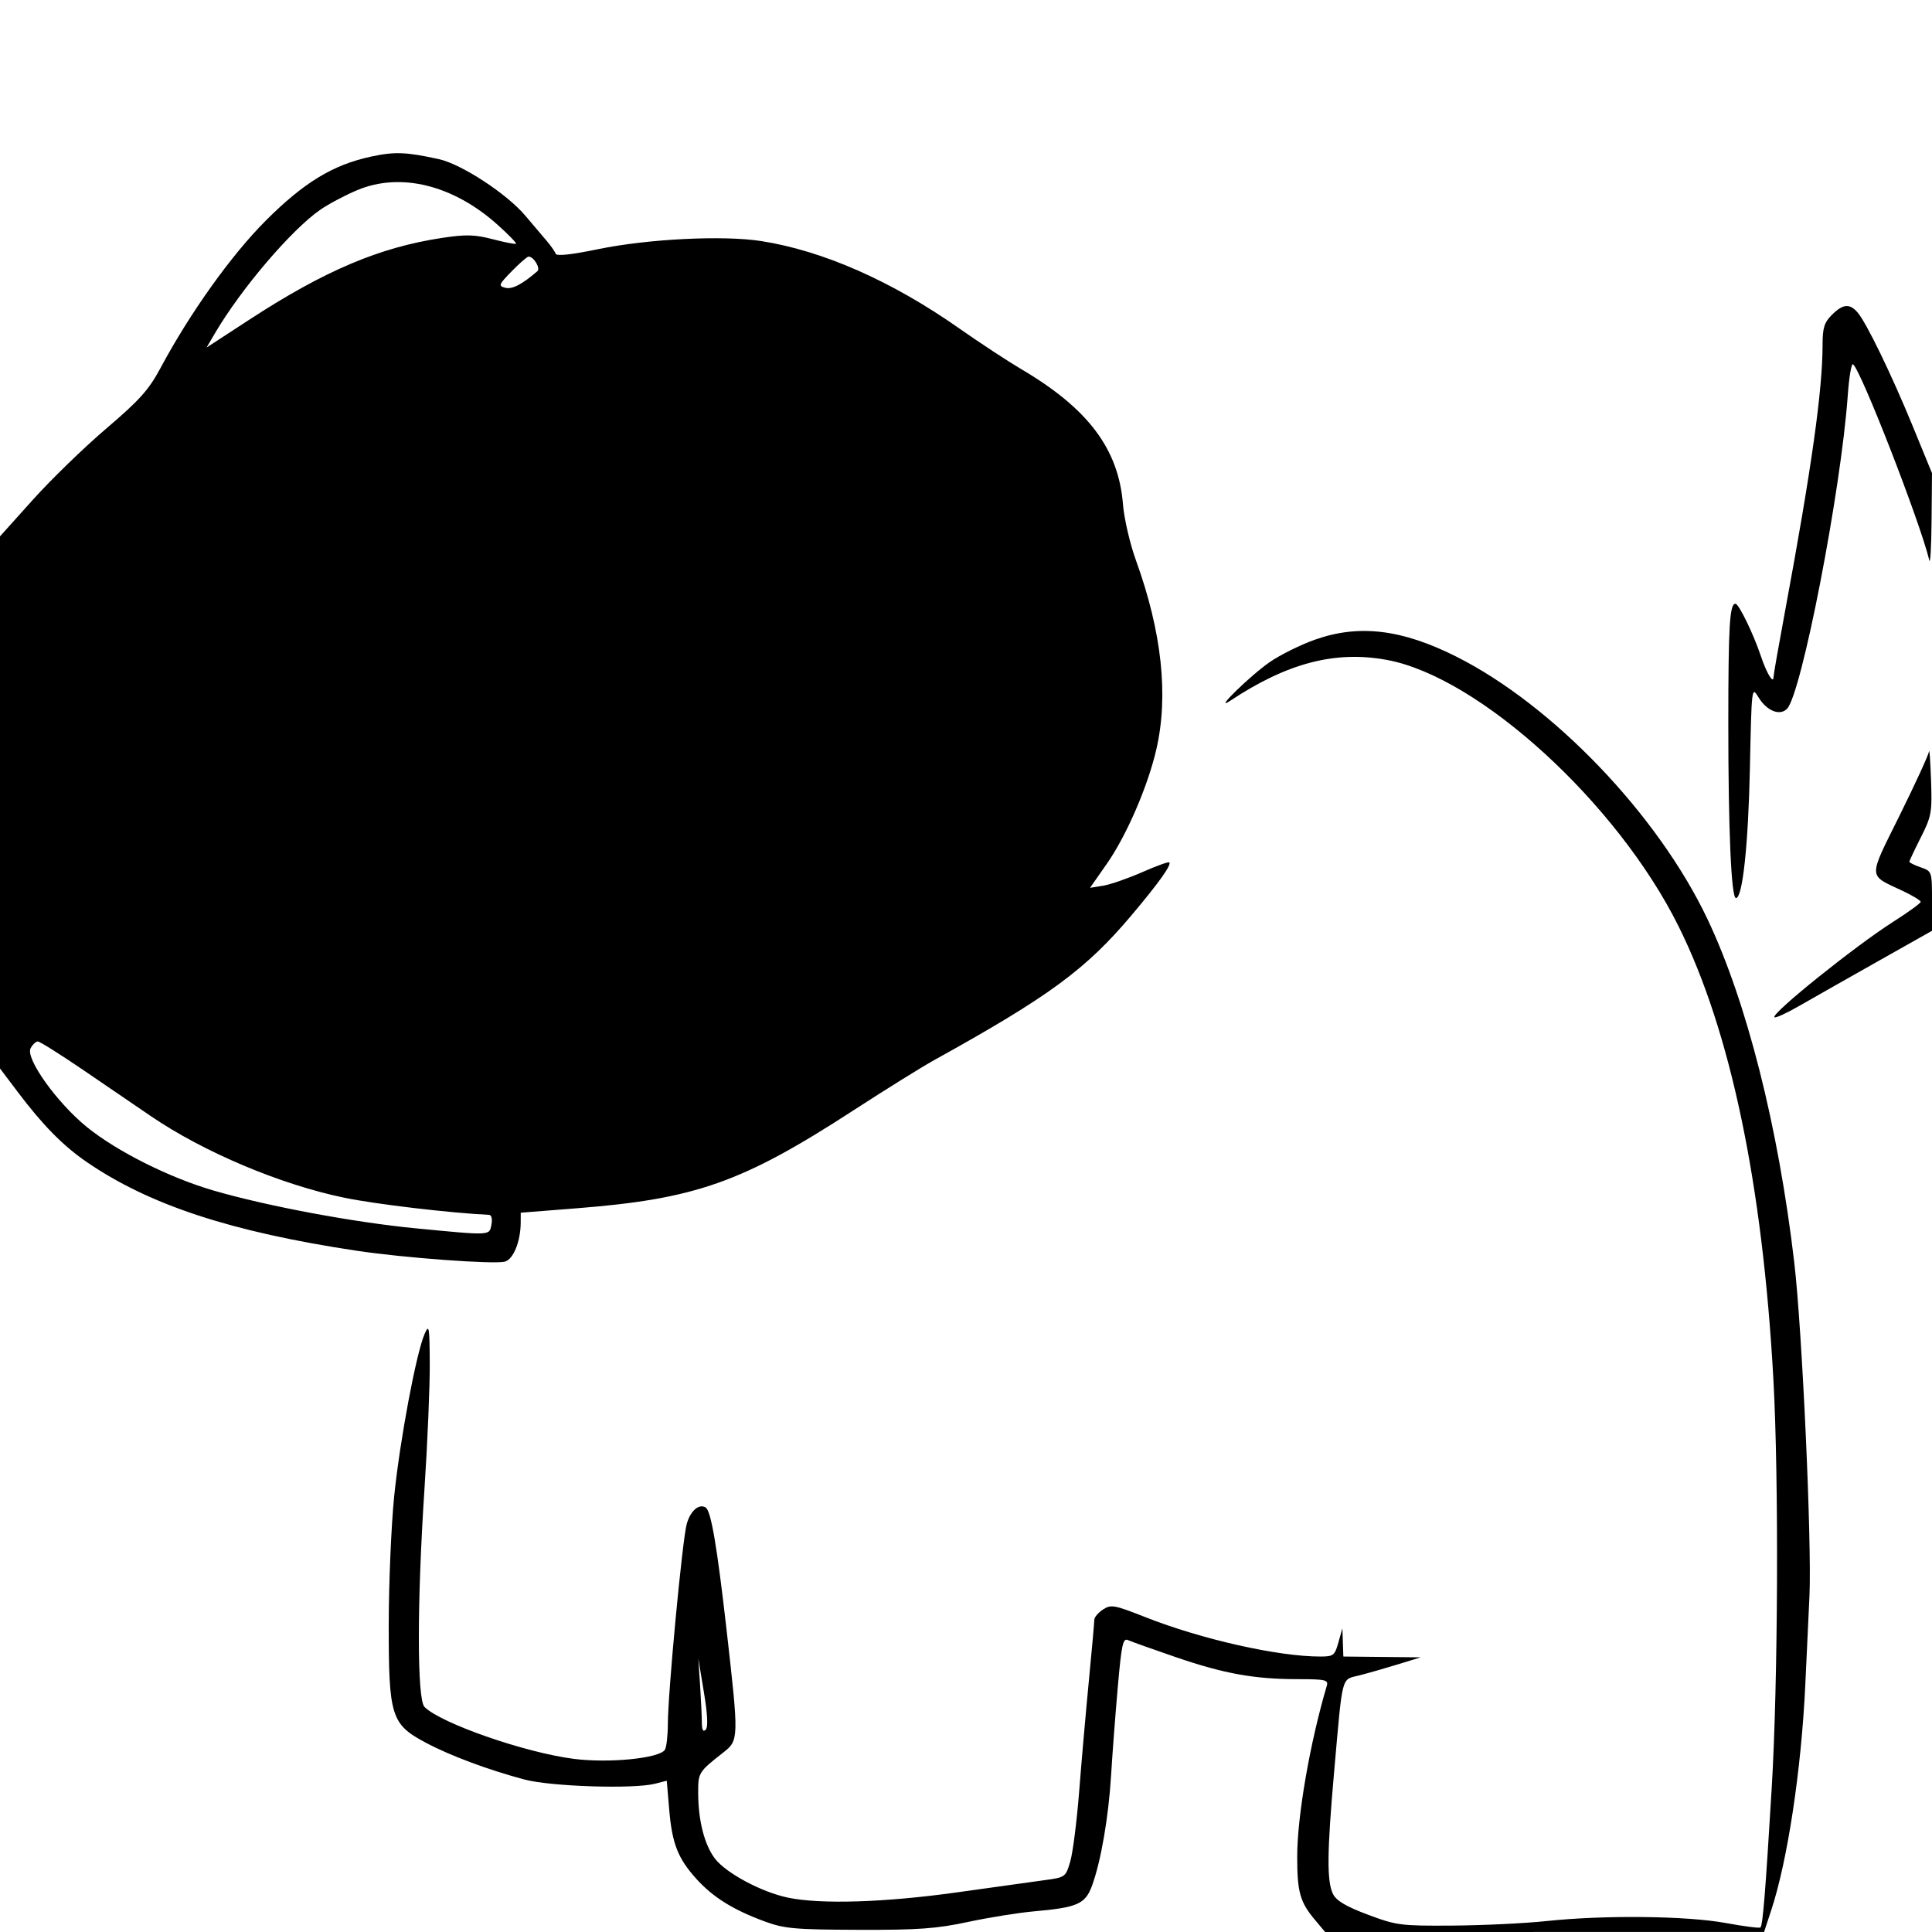
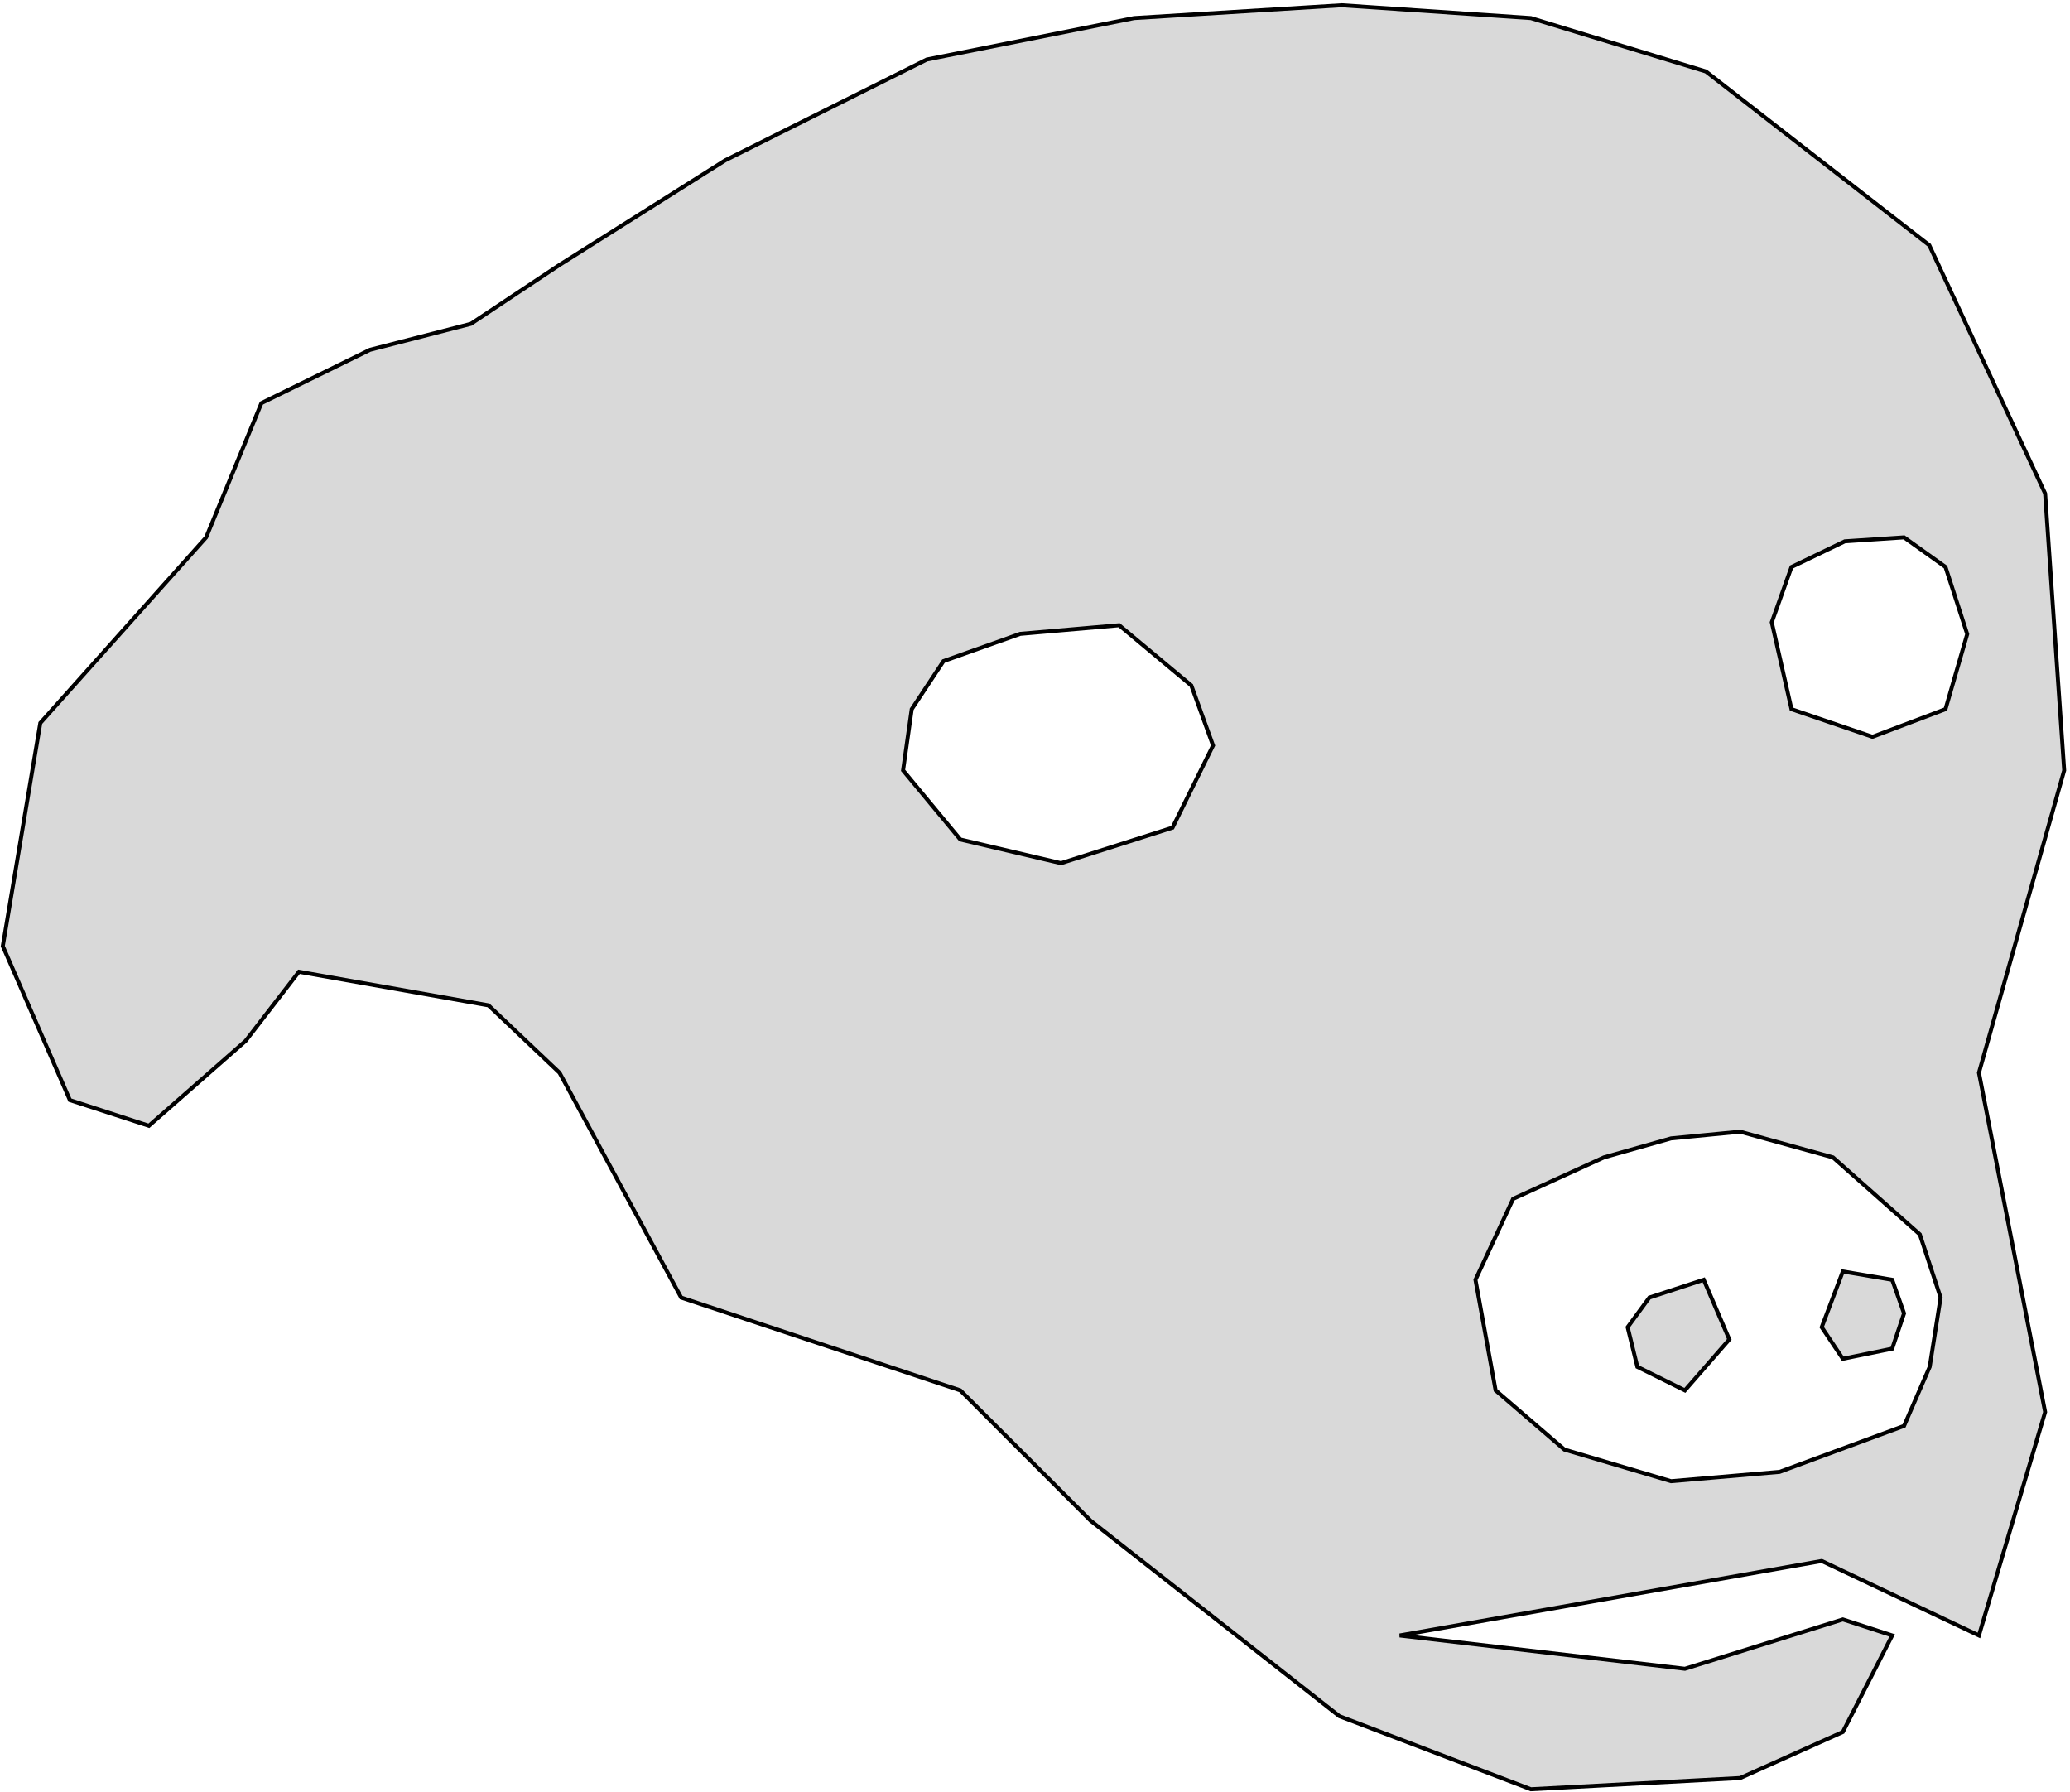
- <svg xmlns="http://www.w3.org/2000/svg" width="512" height="512" viewBox="0 0 512 512" version="1.1">
-   <path d="M 98.263 41.516 C 88.197 43.700, 80.534 48.364, 70.445 58.449 C 61.321 67.569, 50.362 82.910, 42.550 97.500 C 39.431 103.324, 37.012 106.025, 28.151 113.578 C 22.293 118.571, 13.563 127.040, 8.750 132.398 L 0 142.140 -0 212.646 L -0 283.152 4.655 289.326 C 11.340 298.191, 16.717 303.653, 23 307.959 C 39.603 319.337, 61.224 326.444, 94.500 331.458 C 107.058 333.350, 130.893 335.102, 133.786 334.346 C 136.049 333.754, 137.983 328.971, 137.994 323.939 L 138 321.378 152.839 320.209 C 184.380 317.725, 196.706 313.367, 226.059 294.326 C 234.617 288.774, 244.292 282.752, 247.559 280.943 C 278.012 264.079, 287.773 256.911, 299.912 242.500 C 307.115 233.948, 310.516 229.183, 309.873 228.540 C 309.655 228.322, 306.407 229.495, 302.655 231.148 C 298.904 232.800, 294.268 234.407, 292.352 234.718 L 288.869 235.283 293.336 228.891 C 298.510 221.489, 304.153 208.462, 306.420 198.687 C 309.733 184.403, 307.921 167.509, 301.039 148.500 C 299.446 144.100, 297.898 137.418, 297.600 133.652 C 296.440 119.021, 288.386 108.293, 270.753 97.894 C 267.042 95.706, 259.617 90.831, 254.253 87.062 C 236.376 74.499, 218.089 66.433, 201.694 63.881 C 191.655 62.317, 171.707 63.309, 158.548 66.026 C 151.370 67.508, 147.475 67.925, 147.245 67.236 C 147.053 66.658, 145.991 65.131, 144.886 63.842 C 143.781 62.554, 141.217 59.533, 139.189 57.129 C 134.298 51.334, 122.276 43.481, 116.289 42.169 C 107.568 40.259, 104.560 40.150, 98.263 41.516 M 94.665 50.394 C 91.456 51.742, 87.059 54.073, 84.894 55.573 C 77.221 60.891, 63.898 76.508, 56.974 88.302 L 54.742 92.103 66.121 84.686 C 86.018 71.717, 100.562 65.551, 117.160 63.046 C 123.517 62.087, 125.805 62.148, 130.617 63.404 C 133.806 64.237, 136.564 64.769, 136.746 64.587 C 136.929 64.405, 134.761 62.172, 131.930 59.627 C 120.144 49.030, 106.156 45.565, 94.665 50.394 M 135.632 71.865 C 132.141 75.440, 132.012 75.770, 133.917 76.268 C 135.715 76.738, 138.388 75.354, 142.408 71.871 C 143.304 71.095, 141.443 68, 140.081 68 C 139.709 68, 137.708 69.739, 135.632 71.865 M 485.455 83.455 C 483.450 85.459, 483 86.907, 483 91.349 C 483 103.428, 480.078 124.181, 473.059 161.962 C 471.376 171.016, 470 178.868, 470 179.412 C 470 181.433, 468.166 178.411, 466.667 173.920 C 464.711 168.056, 460.804 160, 459.917 160 C 458.375 160, 458.027 165.771, 458.019 191.500 C 458.010 219.892, 458.799 238, 460.044 238 C 461.801 238, 463.312 223.960, 463.739 203.649 C 464.196 181.948, 464.211 181.818, 466.030 184.810 C 468.212 188.396, 471.648 189.784, 473.568 187.853 C 477.417 183.982, 487.885 130.019, 489.672 104.834 C 490.015 100.010, 490.636 96.275, 491.052 96.532 C 493.056 97.770, 508.866 138.369, 511.289 148.500 C 511.553 149.600, 511.820 144.851, 511.884 137.947 L 512 125.394 506.952 113.080 C 501.272 99.222, 494.553 85.376, 492.235 82.750 C 490.131 80.367, 488.358 80.551, 485.455 83.455 M 348.545 169.496 C 344.719 170.846, 339.319 173.514, 336.545 175.426 C 331.370 178.990, 321.261 188.862, 326 185.722 C 341.148 175.686, 353.833 172.371, 367.500 174.877 C 391.993 179.368, 428.624 212.814, 444.849 245.500 C 458.615 273.234, 467.100 313.774, 469.965 365.500 C 471.429 391.945, 471.204 445.946, 469.513 474 C 467.842 501.717, 467.158 510.176, 466.537 510.797 C 466.300 511.033, 462.145 510.500, 457.303 509.612 C 446.962 507.714, 425.127 507.478, 409.856 509.100 C 404.160 509.705, 392.975 510.245, 385 510.301 C 371.220 510.398, 370.103 510.255, 362.510 507.413 C 356.765 505.262, 354.170 503.731, 353.275 501.961 C 351.598 498.648, 351.667 490.922, 353.562 469.500 C 355.886 443.241, 355.359 445.240, 360.290 443.980 C 362.606 443.389, 367.200 442.074, 370.500 441.058 L 376.500 439.211 366.250 439.106 L 356 439 355.874 435.250 L 355.747 431.500 354.697 435.250 C 353.723 438.730, 353.377 439, 349.896 439 C 338.675 439, 318.438 434.444, 303.549 428.567 C 295.281 425.303, 294.423 425.148, 292.299 426.540 C 291.035 427.368, 290.001 428.598, 290.002 429.273 C 290.003 429.948, 289.351 437.250, 288.553 445.500 C 287.755 453.750, 286.602 466.909, 285.990 474.741 C 285.378 482.574, 284.324 490.899, 283.648 493.241 C 282.436 497.433, 282.331 497.512, 276.958 498.243 C 273.956 498.652, 263.462 500.114, 253.638 501.493 C 234.493 504.180, 217.493 504.710, 208.799 502.891 C 201.815 501.430, 192.399 496.390, 189.463 492.541 C 186.692 488.907, 185.058 482.545, 185.024 475.250 C 184.999 469.747, 185.084 469.610, 191.750 464.375 C 195.802 461.192, 195.815 460.672, 192.556 432 C 190.021 409.707, 188.430 400.384, 187.009 399.506 C 185.235 398.409, 182.972 400.371, 181.995 403.853 C 180.832 408, 177.008 448.522, 176.985 456.948 C 176.976 460.002, 176.624 463.043, 176.202 463.707 C 174.756 465.983, 161.397 467.313, 152.037 466.112 C 139.093 464.452, 116.859 456.716, 112.498 452.355 C 110.502 450.359, 110.501 424.735, 112.494 394.500 C 113.292 382.400, 113.921 367.550, 113.891 361.500 C 113.842 351.549, 113.712 350.786, 112.528 353.500 C 110.305 358.593, 105.970 381.698, 104.469 396.456 C 103.683 404.180, 103.031 419.470, 103.020 430.434 C 102.996 454.844, 103.648 456.935, 112.814 461.820 C 119.289 465.271, 129.328 469.018, 139 471.594 C 145.999 473.457, 167.928 474.161, 173.599 472.704 L 176.699 471.907 177.337 479.456 C 178.109 488.591, 179.629 492.477, 184.569 497.945 C 188.943 502.786, 194.278 506.112, 202.580 509.174 C 207.864 511.123, 210.540 511.364, 227.500 511.422 C 243.321 511.476, 248.173 511.128, 256.500 509.343 C 262 508.164, 269.875 506.898, 274 506.531 C 285.580 505.499, 287.619 504.594, 289.410 499.692 C 291.760 493.261, 293.780 481.552, 294.447 470.500 C 294.779 465, 295.574 454.522, 296.213 447.215 C 297.214 435.778, 297.593 434.029, 298.938 434.644 C 299.797 435.036, 305.450 437.054, 311.500 439.128 C 324.355 443.534, 332.336 444.982, 343.817 444.992 C 351.268 444.999, 352.081 445.182, 351.617 446.750 C 347.153 461.823, 343.783 481.258, 343.771 492 C 343.760 501.392, 344.515 504.082, 348.491 508.806 L 351.178 512 409.339 511.993 L 467.500 511.986 469.392 506.243 C 473.731 493.077, 477.368 469.015, 478.422 446.500 C 478.731 439.900, 479.227 429.325, 479.524 423 C 480.181 409.039, 477.602 352.462, 475.490 334.500 C 471.261 298.536, 462.891 265.447, 452.478 243.529 C 439.386 215.970, 411.605 186.932, 386 174.040 C 371.559 166.768, 360.186 165.389, 348.545 169.496 M 511.208 199.139 C 511.093 200.040, 507.610 207.629, 503.466 216.004 C 494.977 233.158, 494.921 231.712, 504.250 236.105 C 506.863 237.335, 509 238.636, 509 238.996 C 509 239.356, 505.738 241.726, 501.750 244.262 C 491.637 250.694, 469.304 268.637, 470.243 269.577 C 470.515 269.848, 473.384 268.549, 476.619 266.690 C 479.853 264.830, 489.137 259.565, 497.250 254.989 L 512 246.669 512 238.783 C 512 230.919, 511.991 230.893, 509 229.850 C 507.350 229.275, 506 228.611, 506 228.374 C 506 228.137, 507.367 225.236, 509.037 221.927 C 511.874 216.307, 512.052 215.304, 511.744 206.705 C 511.563 201.642, 511.322 198.237, 511.208 199.139 M 8.110 277.795 C 6.676 280.474, 15.116 292.277, 23.063 298.709 C 31.032 305.157, 44.936 312.119, 56.634 315.518 C 70.918 319.668, 93.853 323.950, 110.256 325.528 C 130.294 327.455, 129.674 327.487, 130.245 324.500 C 130.520 323.061, 130.251 321.977, 129.611 321.947 C 119.226 321.451, 99.593 319.131, 91.276 317.418 C 74.418 313.945, 53.976 305.327, 40 295.801 C 36.425 293.364, 28.430 287.912, 22.234 283.685 C 16.037 279.458, 10.541 276, 10.019 276 C 9.497 276, 8.638 276.808, 8.110 277.795 M 185.523 446.500 C 185.777 450.350, 185.989 454.827, 185.993 456.450 C 185.998 458.431, 186.331 459.069, 187.007 458.393 C 187.683 457.717, 187.529 454.447, 186.537 448.443 L 185.059 439.500 185.523 446.500" stroke="none" fill="black" fill-rule="evenodd" />
+ <svg xmlns="http://www.w3.org/2000/svg" width="520" height="450" viewBox="0 0 520 450" fill="none">
+   <path fill-rule="evenodd" clip-rule="evenodd" d="M337.076 1.322L384.573 4.54L428.532 17.951L484.652 61.6L513.751 123.955L518.538 193.5L497.123 269.452L513.751 354.672L497.123 410.792L457.631 392.085L351.626 410.792L423.258 419.161L462.934 406.762L475.333 410.792L462.934 435.031L437.145 446.6L384.573 449.414L336.465 431.064L273.974 381.964L241.241 349.231L171.12 325.921L140.562 269.452L122.707 252.519L75.095 244.088L61.705 261.446L37.403 282.772L17.564 276.325L0.702 237.64L10.125 181.597L51.785 134.977L65.672 101.252L92.95 87.861L118.29 81.338L140.562 66.535L182.222 40.249L232.81 14.955L284.886 4.54L337.076 1.322ZM241.241 210.859L226.858 193.5L229.033 178.125L237.015 166.055L256.281 159.21L281.14 157.048L299.268 172.174L304.727 187.249L294.542 207.892L266.535 216.81L241.241 210.859ZM450.039 142.416L445.08 156.303L450.039 178.125L470.374 185.069L488.724 178.125L494.18 159.279L488.724 142.416L478.309 134.977L463.43 135.969L450.039 142.416ZM380.109 301.123L370.649 321.457L375.713 349.231L393.004 364.11L419.786 372.045L447.047 369.701L478.309 358.158L484.756 343.316L487.492 325.921L482.277 310.05L460.455 290.708L437.145 284.26L419.786 285.937L402.923 290.708L380.109 301.123Z" fill="#D9D9D9" />
+   <path d="M414.331 325.921L408.875 333.36L411.319 343.316L423.258 349.231L434.416 336.43L427.99 321.457L414.331 325.921Z" fill="#D9D9D9" />
+   <path d="M462.934 319.368L457.631 333.36L462.934 341.295L475.333 338.754L478.309 329.888L475.333 321.457L462.934 319.368Z" fill="#D9D9D9" />
+   <path fill-rule="evenodd" clip-rule="evenodd" d="M337.076 1.322L384.573 4.54L428.532 17.951L484.652 61.6L513.751 123.955L518.538 193.5L497.123 269.452L513.751 354.672L497.123 410.792L457.631 392.085L351.626 410.792L423.258 419.161L462.934 406.762L475.333 410.792L462.934 435.031L437.145 446.6L384.573 449.414L336.465 431.064L273.974 381.964L241.241 349.231L171.12 325.921L140.562 269.452L122.707 252.519L75.095 244.088L61.705 261.446L37.403 282.772L17.564 276.325L0.702 237.64L10.125 181.597L51.785 134.977L65.672 101.252L92.95 87.861L118.29 81.338L140.562 66.535L182.222 40.249L232.81 14.955L284.886 4.54L337.076 1.322ZM241.241 210.859L226.858 193.5L229.033 178.125L237.015 166.055L256.281 159.21L281.14 157.048L299.268 172.174L304.727 187.249L294.542 207.892L266.535 216.81L241.241 210.859ZM450.039 142.416L445.08 156.303L450.039 178.125L470.374 185.069L488.724 178.125L494.18 159.279L488.724 142.416L478.309 134.977L463.43 135.969L450.039 142.416ZM380.109 301.123L370.649 321.457L375.713 349.231L393.004 364.11L419.786 372.045L447.047 369.701L478.309 358.158L484.756 343.316L487.492 325.921L482.277 310.05L460.455 290.708L437.145 284.26L419.786 285.937L402.923 290.708L380.109 301.123Z" stroke="black" />
+   <path d="M414.331 325.921L408.875 333.36L411.319 343.316L423.258 349.231L434.416 336.43L427.99 321.457L414.331 325.921Z" stroke="black" />
+   <path d="M462.934 319.368L457.631 333.36L462.934 341.295L475.333 338.754L478.309 329.888L475.333 321.457L462.934 319.368Z" stroke="black" />
</svg>
